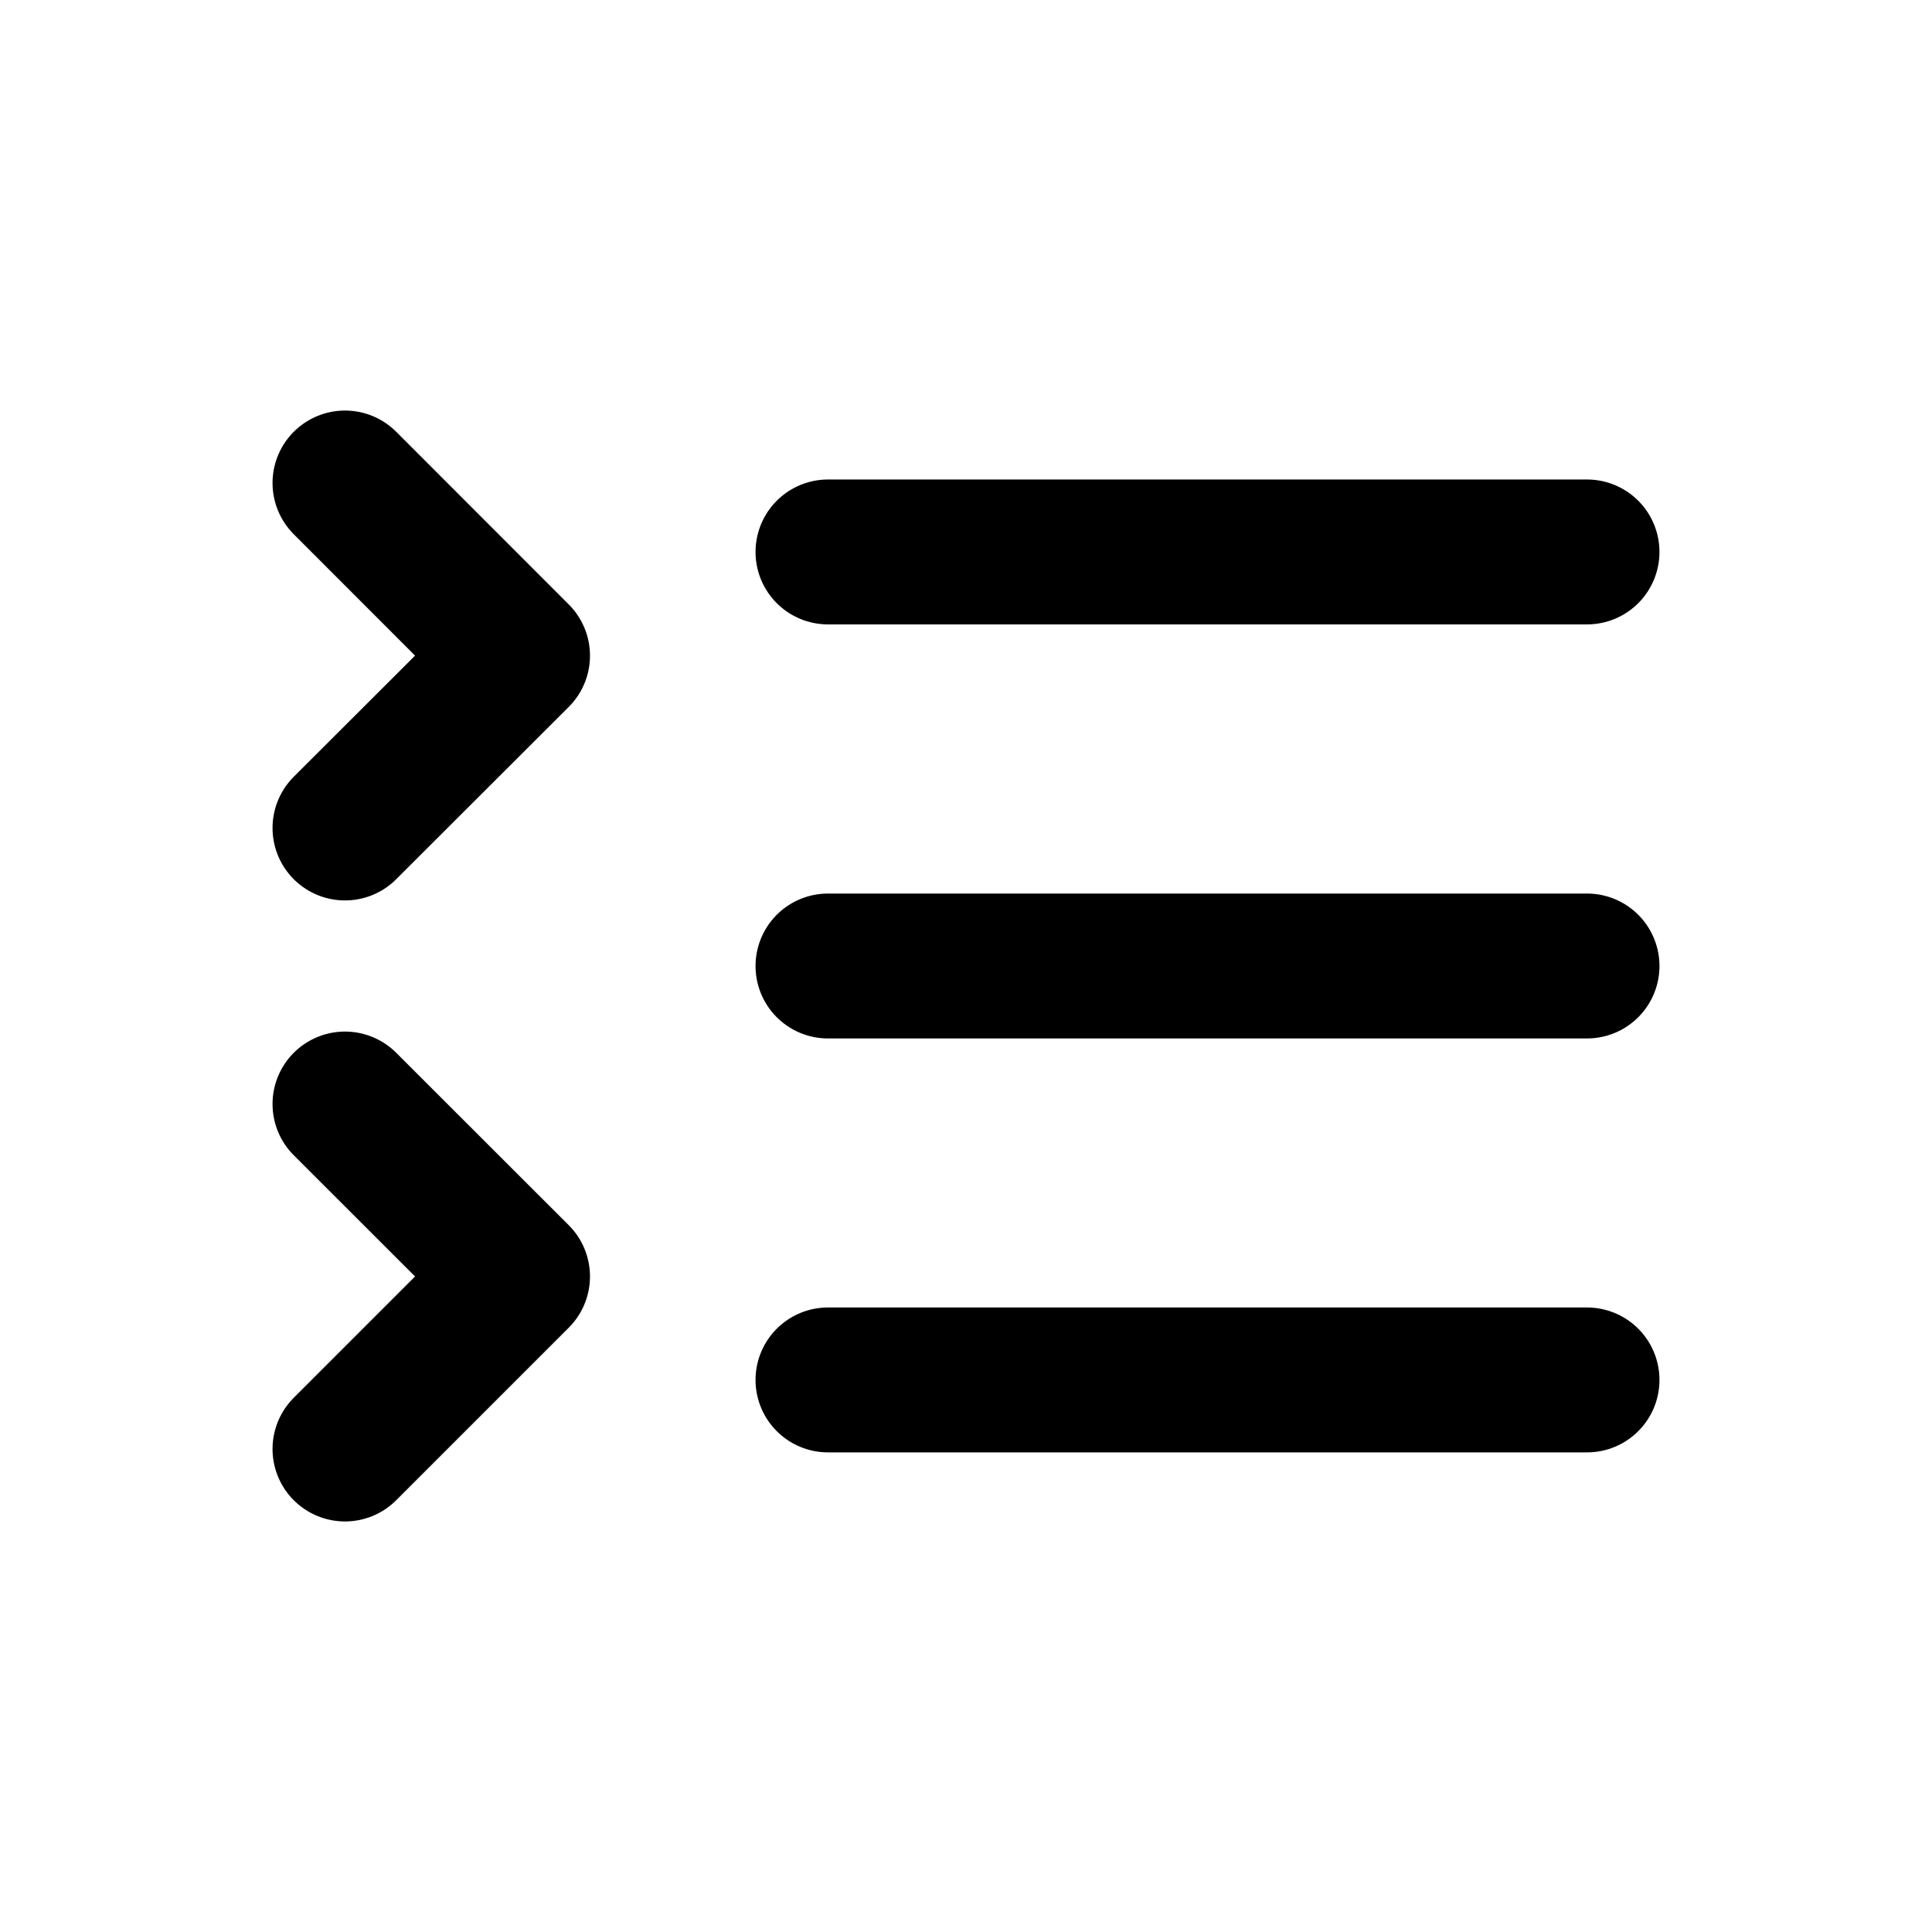
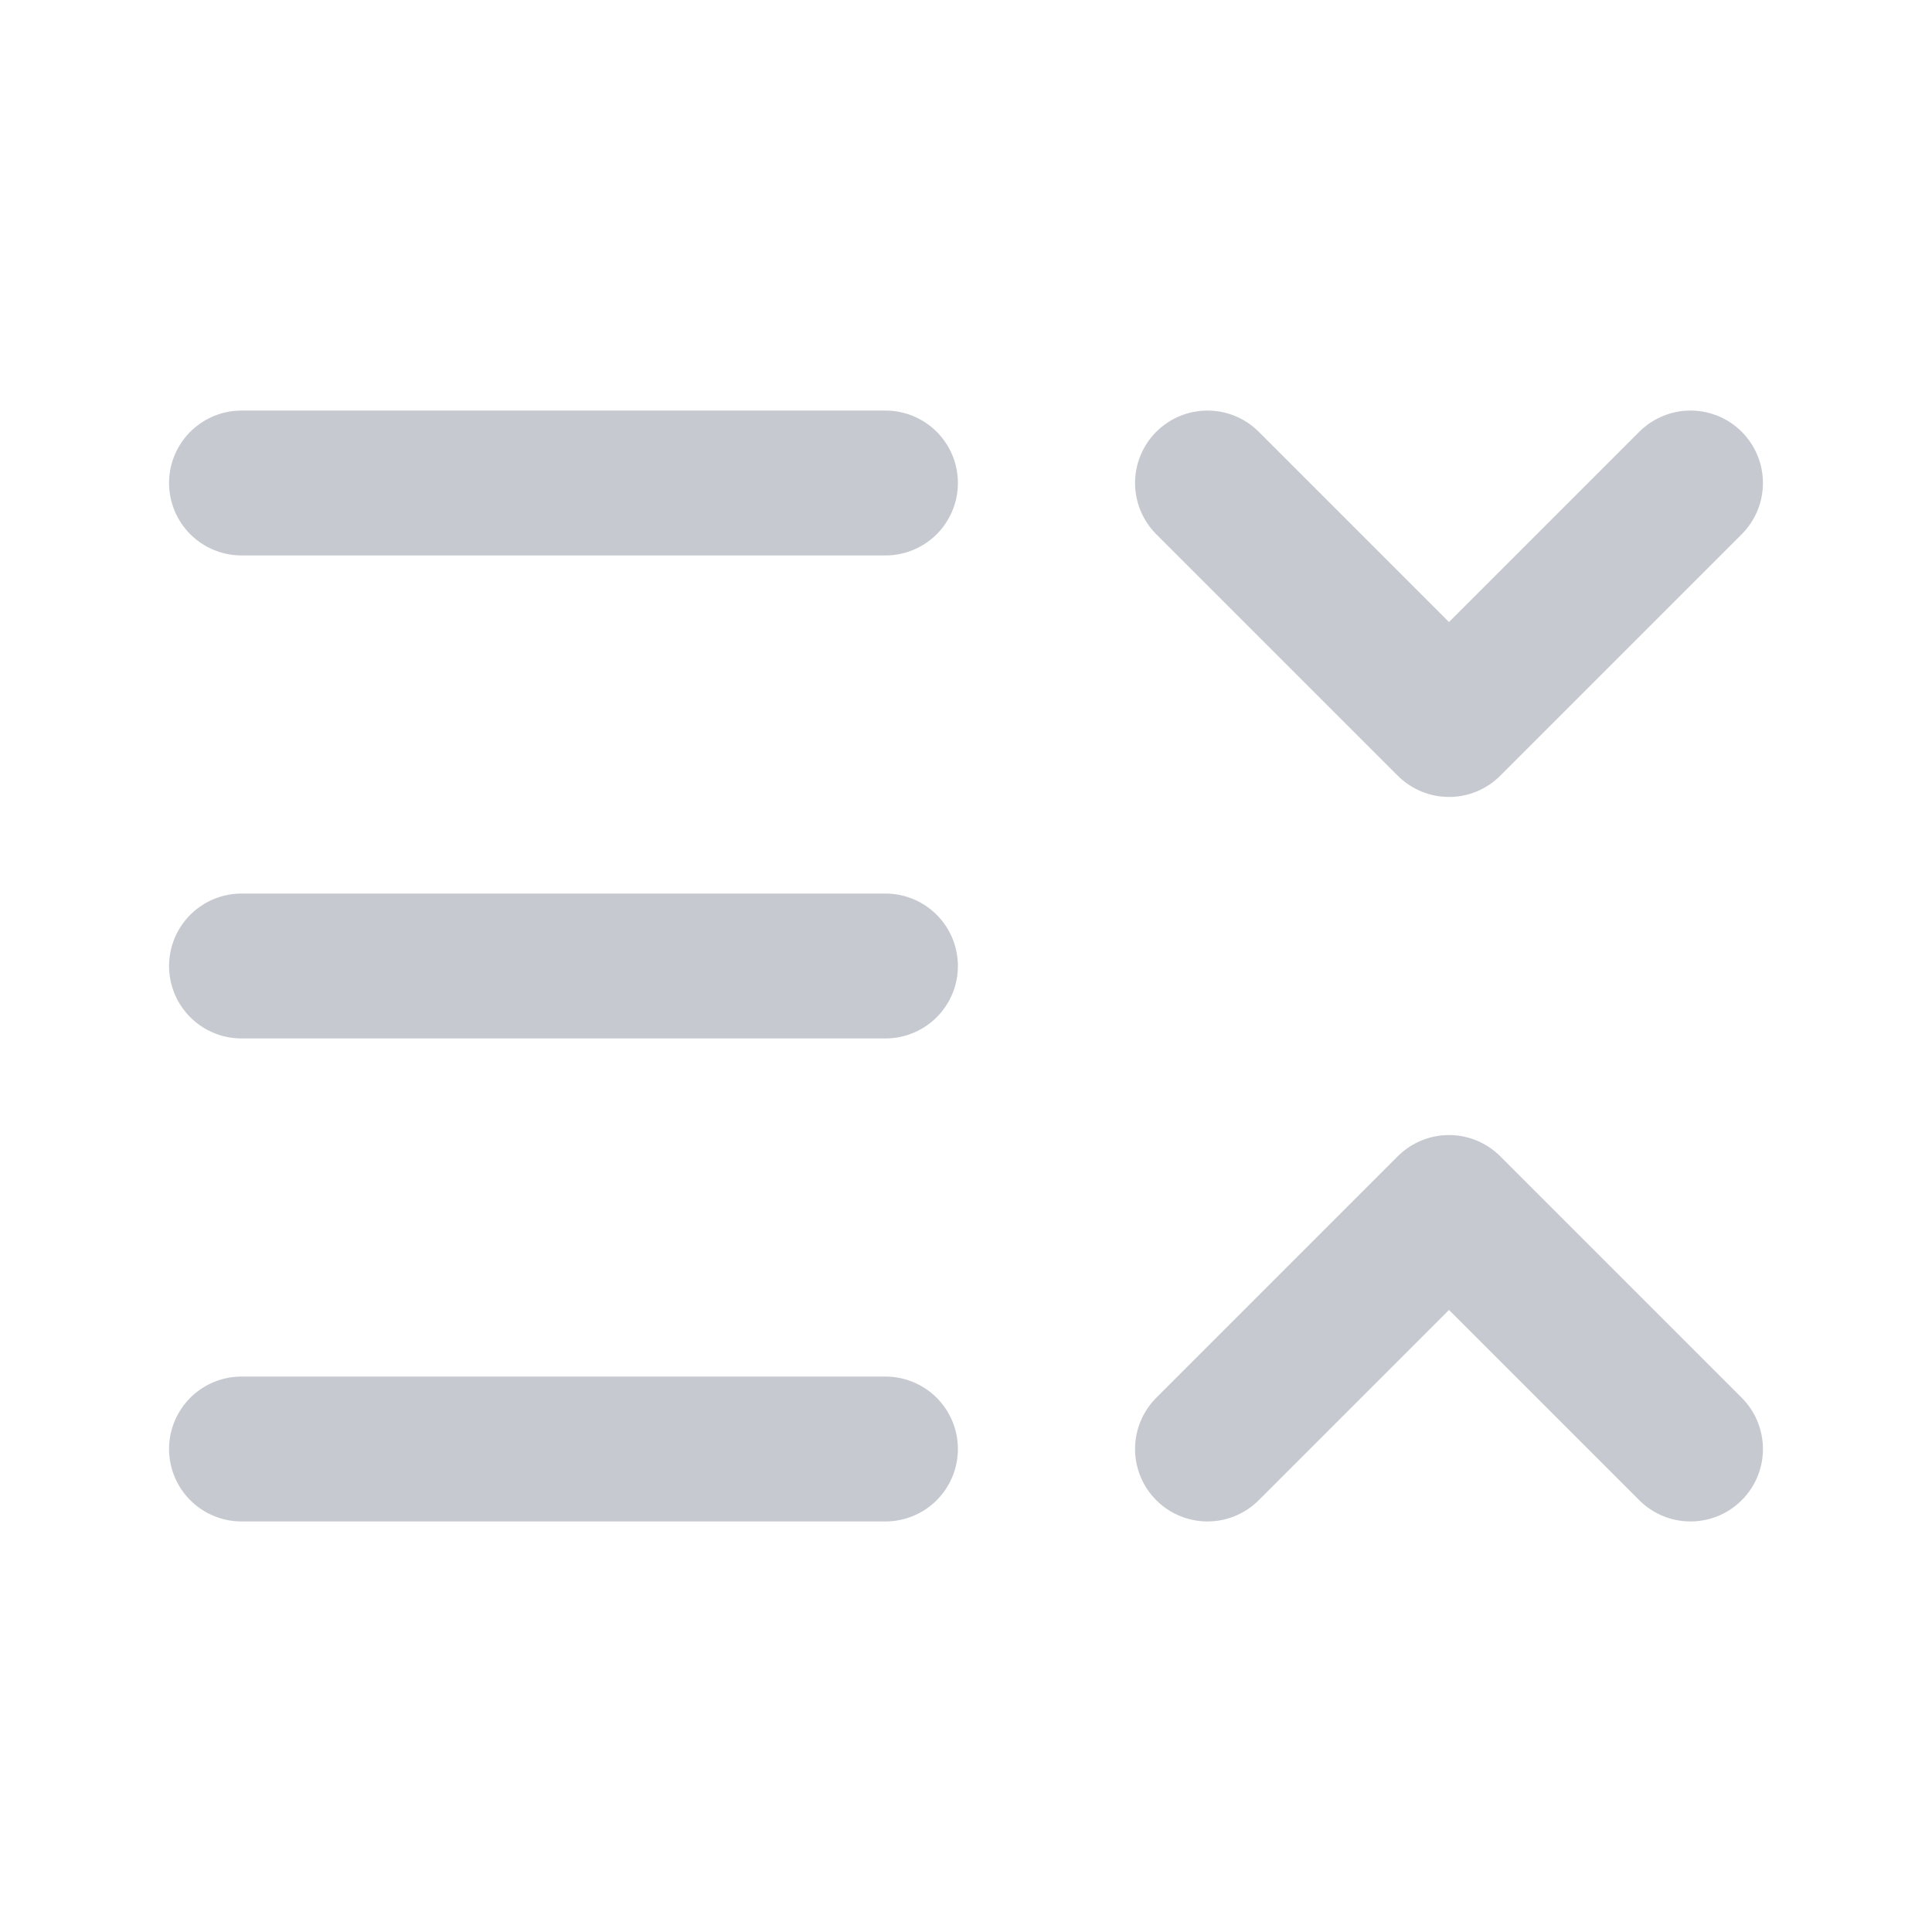
- <svg xmlns="http://www.w3.org/2000/svg" width="16" height="16" fill="none">
-   <path stroke="#000" stroke-linecap="round" stroke-linejoin="round" stroke-width="1.2" d="M2.857 6.857 4.286 5.43 2.857 4M2.857 12l1.429-1.429-1.429-1.428M6.857 4.571h6.286M6.857 8h6.286M6.857 11.428h6.286" />
+ <svg xmlns="http://www.w3.org/2000/svg" width="16" height="16" viewBox="0 0 16 16" fill="none">
+   <path d="M2 4H7.333" stroke="#C6CAD0" stroke-width="1.2" stroke-linecap="round" stroke-linejoin="round" />
+   <path d="M2 8H7.333" stroke="#C6CAD0" stroke-width="1.2" stroke-linecap="round" stroke-linejoin="round" />
+   <path d="M2 12H7.333" stroke="#C6CAD0" stroke-width="1.2" stroke-linecap="round" stroke-linejoin="round" />
+   <path d="M10 4L12 6L14 4" stroke="#C6CAD0" stroke-width="1.2" stroke-linecap="round" stroke-linejoin="round" />
+   <path d="M10 12L12 10L14 12" stroke="#C6CAD0" stroke-width="1.2" stroke-linecap="round" stroke-linejoin="round" />
</svg>
